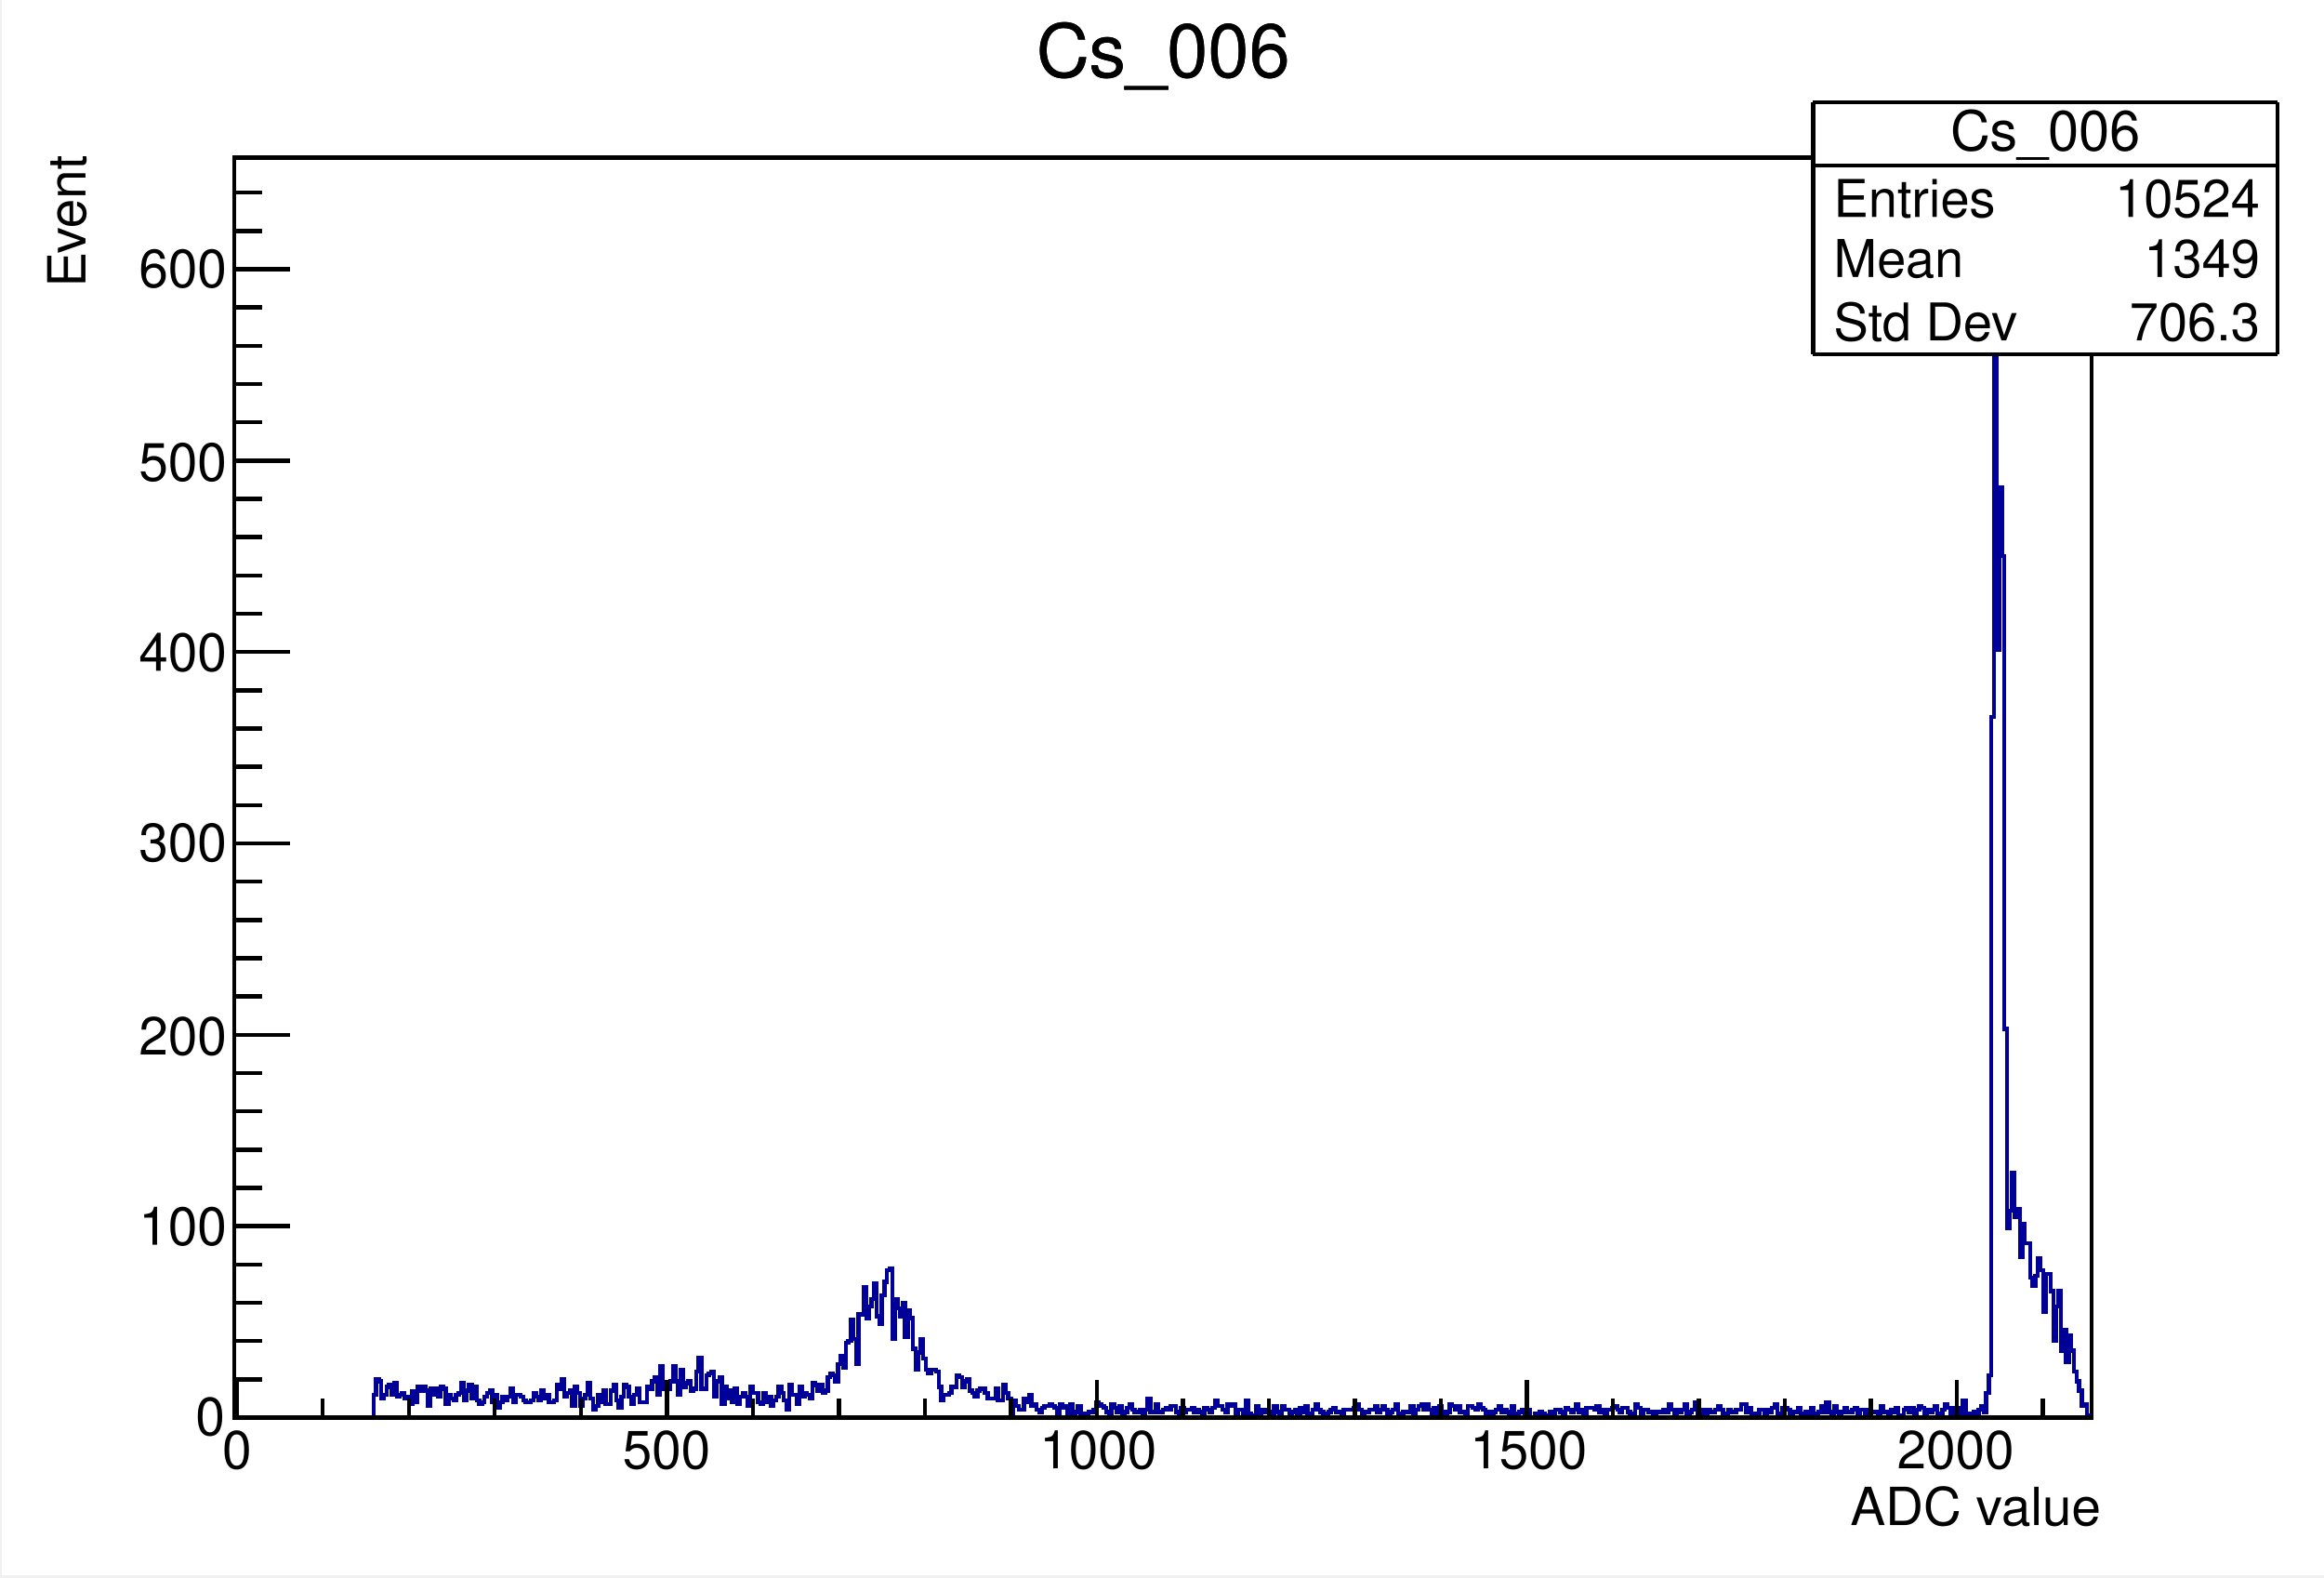
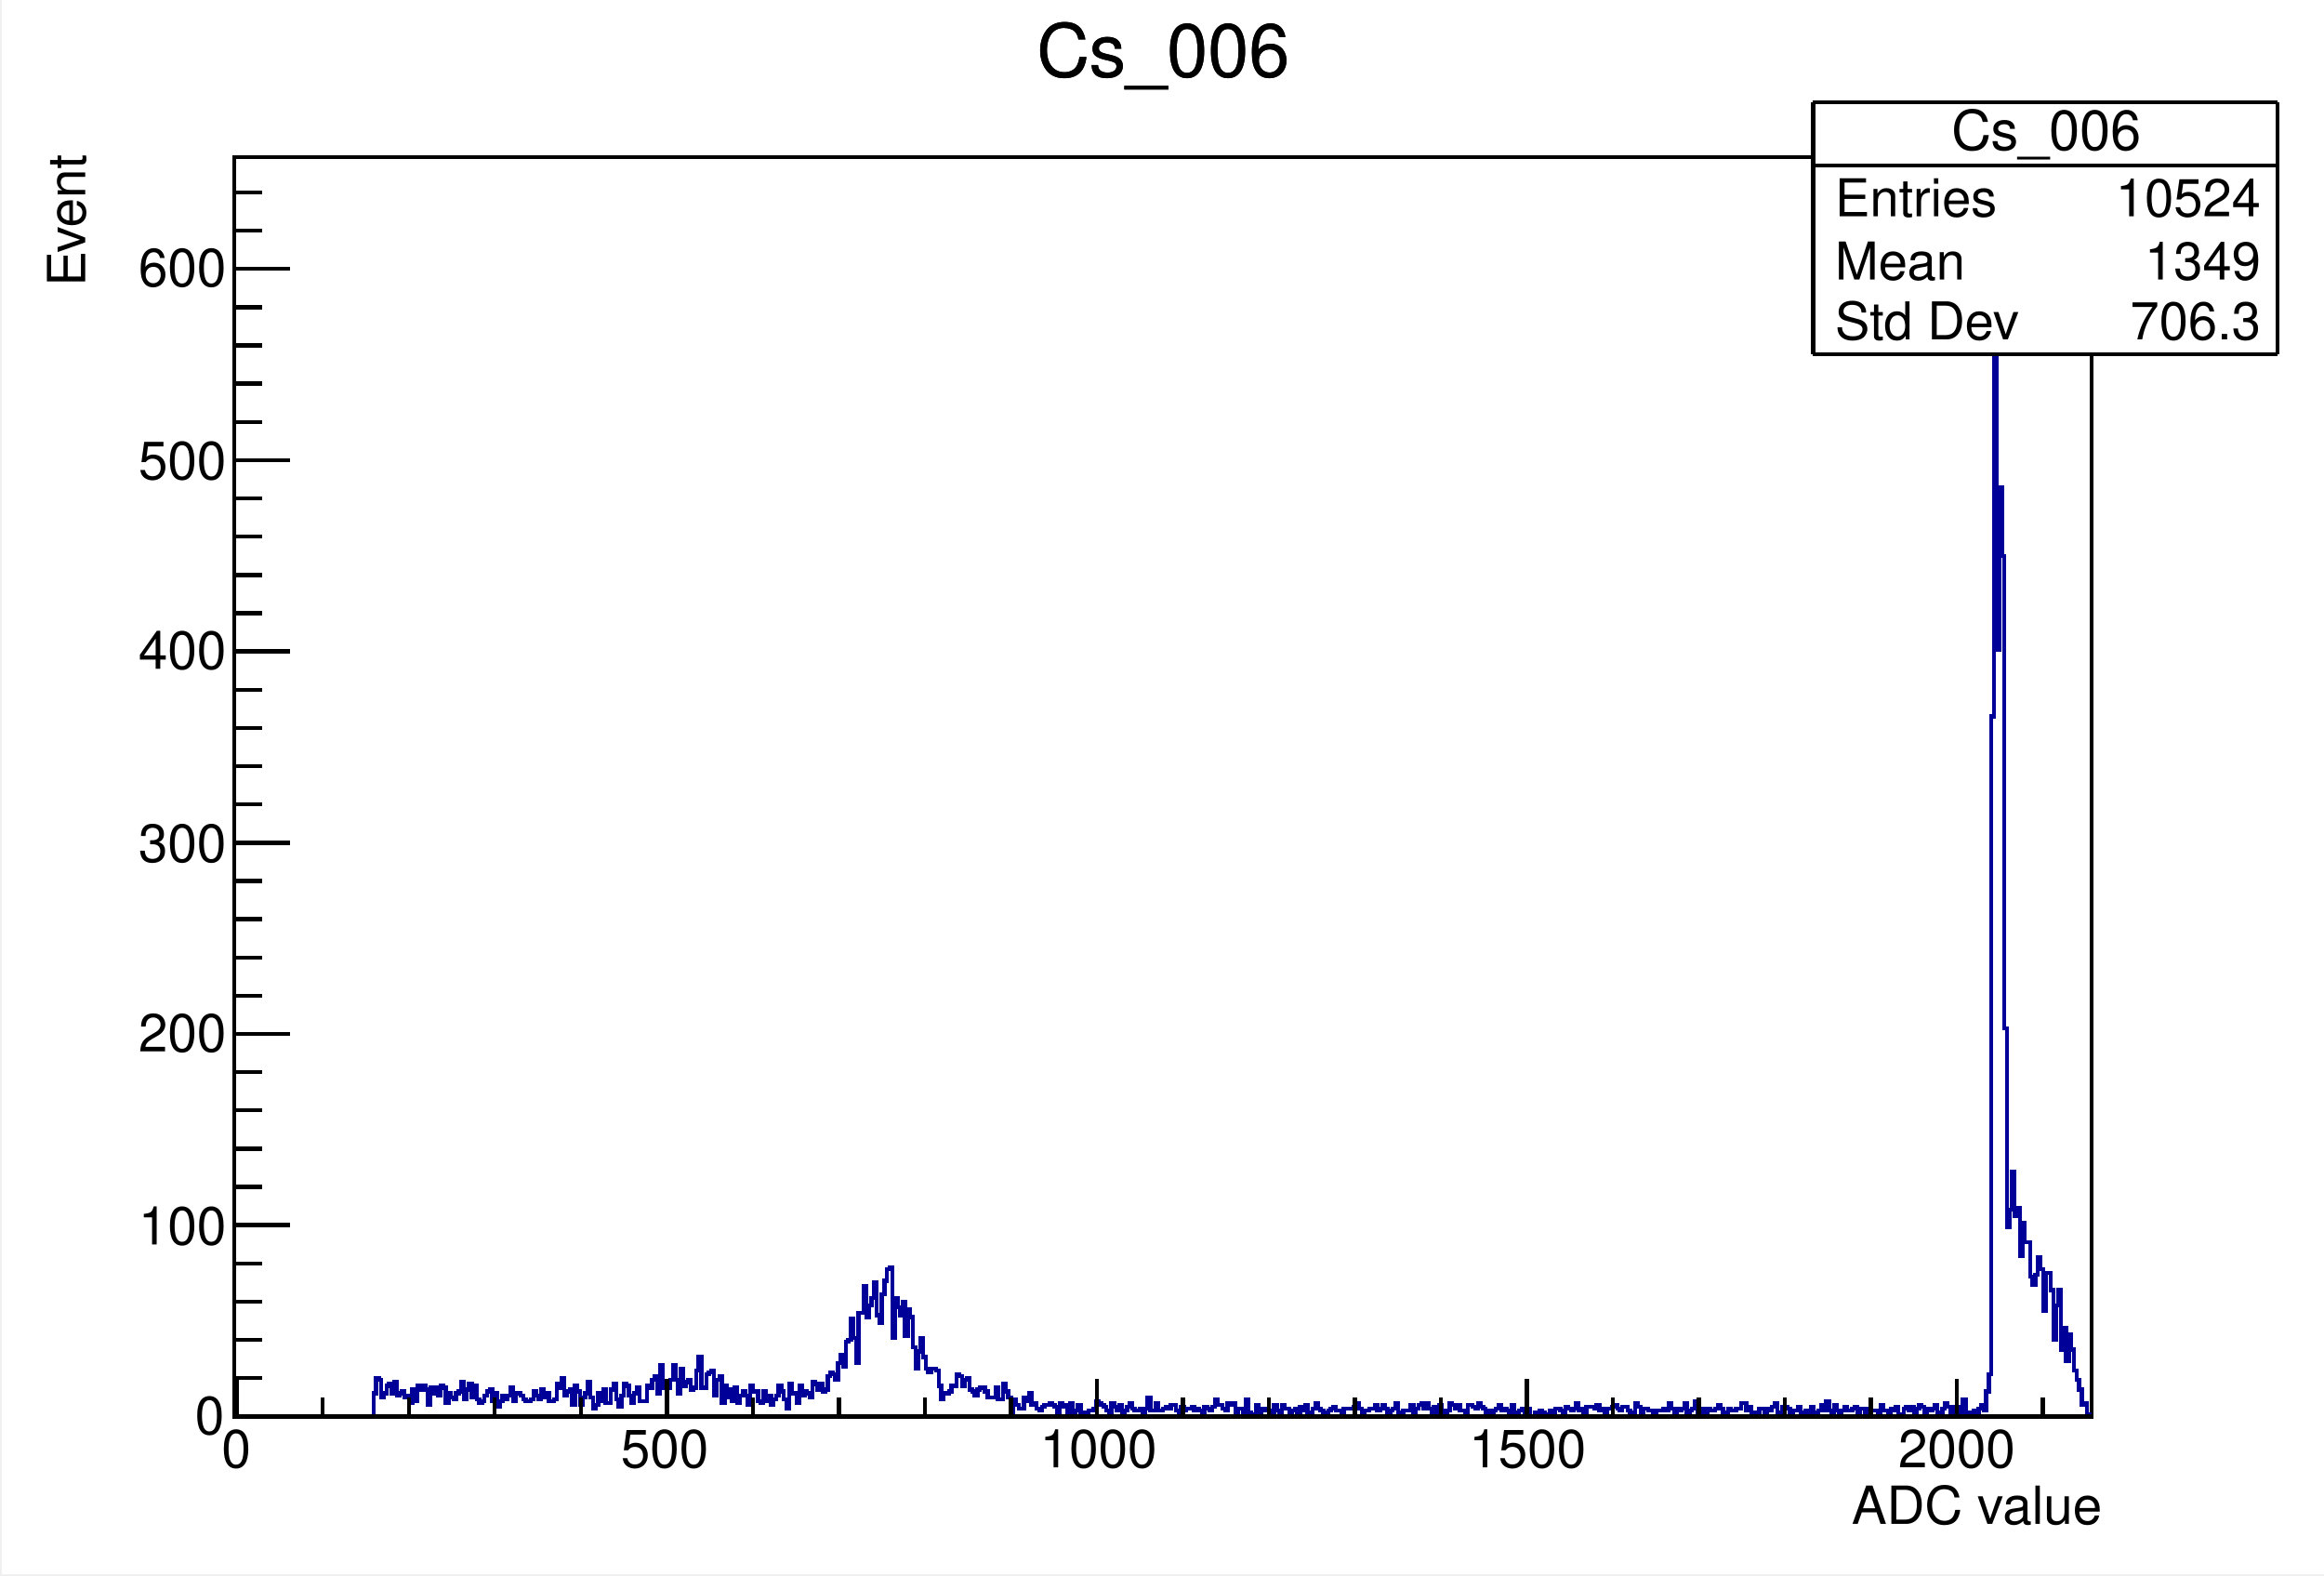
- <svg xmlns="http://www.w3.org/2000/svg" width="567.429" height="384.969" viewBox="0 0 567.429 384.969" shape-rendering="crispEdges">
+ <svg xmlns="http://www.w3.org/2000/svg" width="567.429" height="384.68" viewBox="0 0 567.429 384.68" shape-rendering="crispEdges">
  <defs>
</defs>
-   <rect x="0.5" y="0" width="566.929" height="384.469" fill="white" />
-   <rect x="57.193" y="38.447" width="453.543" height="307.575" fill="white" />
-   <rect x="57.193" y="38.447" width="453.543" height="307.575" fill="none" stroke="black" />
-   <path d="M57.193,346.022h 34.016v -5.606h 0.63v -3.738h 0.63v 0.467h 0.63v 4.205h 0.63v -0.934h 0.63v -1.869h 0.63v -0.467h 0.63v 2.336h 0.63v -2.803h 0.63v 3.27h 0.63v -0.467h  0.63v -0.467h 0.63v 1.402h 0.63v -0.467h 0.63v 1.869h 0.63v -3.27h 0.63v 2.803h 0.63v -3.738h 0.63v 0.934h 0.63v -0.934h 0.63v 0.934h 0.63v 3.738h 0.63v -4.205h 0.63v  1.402h 0.63v -1.402h 0.63v 1.869h 0.63v -2.336h 0.63v 0.467h 0.63v 3.738h 0.63v -2.336h 0.63v 0.934h 0.63v 0.467h 0.63v -1.402h 0.63v -0.467h 0.63v -2.336h 0.63v 4.205h  0.63v -2.336h 0.63v -1.402h 0.63v 3.27h 0.63v -2.803h 0.63v 3.27h 0.63v 0.934h 0.63v -0.467h 0.63v -1.402h 0.63v -0.934h 0.63v -0.467h 0.63v 2.803h 0.63v -1.869h 0.63v  3.27h 0.63v -1.402h 0.63v -1.402h 0.63v 0.934h 0.63v -0.934h 0.63v -1.869h 0.63v 3.27h 0.63v -1.869h 1.26v 0.467h 0.63v 0.934h 0.63v 0.467h 1.26v -0.467h 0.63v -1.869h  0.63v 0.934h 0.63v 0.934h 0.63v -2.336h 0.63v 1.869h 0.63v -0.934h 0.63v 1.869h 1.26v -0.467h 0.63v -3.738h 0.63v 0.934h 0.63v -2.336h 0.63v 4.205h 0.63v -0.934h 0.63v  -0.467h 0.63v 3.738h 0.63v -4.672h 0.63v 1.402h 0.63v 3.27h 0.63v -1.869h 0.63v -0.934h 0.63v -2.803h 0.63v 3.738h 0.63v 2.803h 0.63v -0.934h 0.63v -2.803h 0.63v 1.869h  0.63v -2.803h 0.63v 3.27h 1.26v -3.27h 0.63v -1.402h 0.63v 3.738h 0.63v 1.869h 0.63v -2.803h 0.63v -2.803h 0.63v 0.467h 0.63v 2.336h 0.63v 1.869h 0.63v -2.336h 0.63v  -1.402h 0.63v 3.27h 1.89v -3.738h 0.63v 0.467h 0.63v -1.869h 0.63v -0.934h 0.63v 4.205h 0.63v -7.008h 0.63v 5.606h 1.89v -1.869h 0.63v -3.738h 0.63v 3.738h 0.63v 3.27h  0.63v -6.073h 0.63v 4.205h 0.63v -0.934h 0.63v -0.467h 0.63v 2.336h 0.63v -0.467h 0.63v -4.205h 0.63v -3.27h 0.63v 7.475h 1.26v -3.27h 0.63v -0.467h 0.63v -0.467h  0.63v 6.073h 0.63v -3.738h 0.63v -0.934h 0.63v 6.541h 0.63v -4.205h 0.63v 2.803h 0.63v -1.869h 0.63v 2.803h 0.63v -3.27h 0.63v 3.738h 0.63v -1.869h 0.63v -0.934h 0.63v  0.934h 0.63v 2.336h 0.63v -4.672h 0.63v 1.402h 1.26v 2.336h 0.63v 0.467h 0.63v -2.803h 0.63v 2.336h 0.63v -1.402h 0.63v 2.336h 0.63v -1.402h 0.63v -0.934h 0.63v -2.336h  0.63v 1.402h 0.63v 1.869h 0.63v 2.336h 0.63v -6.073h 0.63v 2.336h 1.26v 2.336h 0.63v -4.205h 0.63v 2.336h 0.63v -0.934h 0.63v 0.467h 0.63v 0.934h 0.63v -3.738h 0.63v  0.467h 0.63v 1.402h 0.63v -1.402h 0.63v 1.869h 0.63v -0.467h 0.63v -3.27h 0.63v -0.934h 0.63v 0.467h 0.63v 1.402h 0.63v -4.205h 0.63v -1.869h 0.63v 2.803h 0.63v -6.073h  0.63v -0.467h 0.63v -5.139h 0.63v 4.672h 0.63v 6.073h 0.63v -12.147h 1.26v -6.541h 0.63v 7.475h 0.63v -2.803h 0.63v -1.869h 0.63v -3.738h 0.63v 7.942h 0.63v 1.869h 0.63v  -7.008h 0.63v -3.27h 0.63v -2.803h 0.63v -0.467h 0.63v 17.286h 0.63v -9.811h 0.63v 2.336h 0.63v 1.869h 0.63v -3.27h 0.63v 8.409h 0.63v -6.541h 0.63v 1.869h 0.63v 7.475h  0.63v 5.139h 0.63v -4.205h 0.63v -3.27h 0.63v 4.672h 0.63v 2.803h 0.63v 0.934h 0.63v -0.934h 1.26v 0.467h 0.63v 3.738h 0.63v 3.27h 0.63v -1.402h 1.26v -0.467h 0.63v  -1.402h 1.26v -2.803h 0.63v 0.467h 0.63v 2.336h 0.63v -1.402h 0.63v -0.467h 0.63v 2.803h 0.63v 0.467h 0.63v 0.934h 0.63v -1.402h 0.63v -0.467h 1.26v 0.934h 0.63v 1.402h  1.89v -2.336h 0.63v 2.803h 1.26v -3.738h 0.63v 1.869h 0.63v 1.402h 0.63v 4.205h 0.63v -3.738h 0.63v 1.402h 0.63v 0.934h 1.26v -2.803h 0.63v 0.934h 0.63v -1.869h 0.63v  2.803h 0.63v -0.467h 0.63v 1.402h 0.63v 0.467h 0.63v -0.934h 0.63v -0.467h 1.26v -0.467h 0.63v 0.467h 0.63v 0.467h 0.63v 1.869h 0.63v -2.803h 0.63v 0.934h 0.63v  -0.467h 0.63v 1.869h 0.63v -2.336h 0.63v 2.803h 0.63v -0.934h 0.63v -1.402h 0.63v 1.869h 0.63v 0.467h 0.63v -0.467h 0.63v -0.467h 1.26v -0.467h 0.63v -1.869h 0.63v  0.467h 0.63v 0.467h 0.63v 0.467h 0.63v 0.934h 0.63v 0.467h 0.63v -2.336h 0.63v 0.934h 0.63v 0.934h 0.63v -1.402h 0.63v 2.336h 0.63v -0.934h 0.63v -0.934h 0.63v  -0.934h 0.63v 1.402h 0.63v 0.467h 1.26v -0.467h 0.63v 1.402h 0.63v -1.402h 0.63v -2.803h 0.63v 3.27h 1.26v -1.869h 0.63v 1.869h 1.26v -0.467h 0.63v -0.467h 0.63v 0.467h  0.63v -0.934h 1.26v 1.402h 0.63v 0.467h 0.63v -1.402h 0.63v 0.934h 0.63v -0.467h 1.26v -0.467h 0.63v 0.934h 0.63v -0.467h 0.63v 0.467h 0.63v 0.934h 0.63v -1.869h  0.63v 0.467h 0.63v 0.467h 0.63v -0.934h 0.63v -1.869h 0.63v 1.402h 1.26v 0.934h 0.63v 0.467h 0.63v -1.869h 0.63v 0.467h 0.63v -0.467h 0.63v 2.336h 0.63v -0.934h 1.26v  1.402h 0.63v -3.738h 0.63v 3.27h 0.63v 0.467h 1.26v -2.336h 0.63v 1.869h 0.63v -0.934h 0.63v 0.467h 0.63v -0.467h 0.63v 0.467h 0.63v 0.467h 0.63v -1.869h 0.63v 1.402h  0.63v 0.934h 0.63v -2.336h 0.63v 0.934h 1.26v 0.934h 0.63v -0.467h 0.63v -0.467h 0.63v 0.934h 0.63v -1.402h 0.63v 0.934h 0.63v -1.402h 0.63v 1.869h 1.26v -0.934h 0.63v  -1.402h 0.63v 1.402h 0.63v 0.467h 0.63v 0.467h 0.63v 0.467h 0.63v -0.934h 0.63v -0.467h 0.63v -0.467h 0.63v 0.934h 1.26v 0.467h 0.63v -0.934h 2.52v -0.467h 0.63v  -0.934h 0.63v 1.402h 0.63v 1.869h 0.63v -1.402h 1.26v -0.467h 1.26v -0.934h 0.63v 1.402h 0.63v -0.467h 0.63v -0.934h 0.63v 0.934h 0.63v 1.402h 0.63v -0.934h 0.63v  -0.467h 0.63v -1.402h 0.63v 2.336h 1.26v -0.467h 1.89v -1.402h 0.63v 2.336h 0.63v -1.402h 0.63v -0.934h 0.63v -0.467h 0.63v 1.402h 0.63v -1.402h 0.63v 1.402h 0.63v 0.934h  0.63v -1.402h 0.63v 1.402h 0.63v -1.869h 0.63v 1.402h 0.63v 0.467h 0.63v -0.467h 0.63v -1.869h 0.63v 0.467h 0.63v 0.934h 0.63v -0.934h 0.63v 1.402h 1.26v 0.467h 0.63v  -1.869h 1.26v 0.467h 0.63v 0.467h 0.63v -1.402h 0.63v 0.934h 0.63v 0.467h 0.63v 0.934h 0.63v -0.467h 0.63v 0.467h 0.63v -0.467h 0.63v -0.467h 0.63v -0.934h 0.63v  1.402h 0.63v -0.467h 0.63v 0.467h 0.63v 0.467h 0.63v -1.869h 0.63v 1.869h 1.26v -0.467h 0.63v -0.467h 0.63v 0.934h 0.63v -0.934h 0.63v 1.869h 1.26v -0.934h 1.26v -0.467h  0.63v 0.467h 0.63v 0.467h 1.26v -0.934h 0.63v 0.934h 0.63v -1.402h 1.26v 0.467h 0.63v 1.402h 0.63v -2.336h 0.63v 0.467h 0.63v 0.467h 0.63v -0.467h 0.63v -1.402h 0.63v  1.869h 0.63v -0.467h 0.63v 0.934h 0.63v -1.402h 1.89v 0.467h 0.63v -0.934h 0.63v 1.402h 0.63v -0.467h 0.63v 0.934h 0.63v -0.934h 1.26v -0.467h 0.63v -0.467h 0.63v  0.934h 0.63v 0.467h 0.63v -0.934h 1.26v 0.934h 0.63v 0.467h 0.63v 0.934h 0.63v -3.27h 0.63v 0.934h 0.63v 1.402h 0.63v -0.934h 1.26v 0.467h 1.26v 0.934h 0.63v -0.934h  1.89v -0.467h 0.63v 0.467h 0.63v -1.869h 0.63v 1.402h 0.63v 0.934h 0.63v -0.934h 0.63v 0.467h 0.63v -0.467h 0.63v -1.402h 0.63v 2.336h 0.63v -0.467h 0.63v -0.467h  0.63v -1.869h 0.63v 2.803h 1.26v -0.934h 0.63v 0.934h 0.63v -0.934h 0.63v 0.467h 1.26v -0.467h 0.63v -0.934h 0.63v 0.934h 0.63v 0.934h 1.26v -0.934h 0.63v 0.467h 1.26v  -0.467h 1.26v -1.402h 1.26v 1.869h 0.63v -0.934h 0.63v 1.402h 1.26v 0.467h 0.63v -1.402h 1.26v 0.934h 0.63v -0.934h 0.63v 0.467h 0.63v -0.934h 0.63v -0.934h 0.63v 2.336h  1.26v -1.402h 1.26v 0.467h 0.63v 1.869h 0.63v -1.402h 1.26v -0.934h 0.63v 1.402h 0.63v 0.934h 0.63v -1.402h 0.63v 0.934h 0.63v -1.869h 0.63v 1.402h 1.26v -0.467h 0.63v  -1.402h 0.63v 1.402h 0.63v -2.336h 0.63v 2.336h 0.63v 1.402h 0.63v -2.803h 0.63v 1.402h 0.63v 0.467h 0.63v -0.467h 0.63v -0.934h 0.63v 0.934h 1.26v -0.467h 0.63v -0.467h  0.63v 1.869h 0.63v -1.402h 1.26v 0.934h 0.63v -0.934h 0.63v 0.467h 1.89v 0.934h 0.63v -2.336h 0.63v 1.402h 1.26v 0.467h 0.63v -0.934h 0.63v 0.467h 0.63v -0.934h 0.63v  1.869h 1.26v -1.402h 0.63v -0.467h 0.63v 0.934h 0.63v -0.934h 0.63v 1.869h 0.63v -1.402h 0.63v -0.934h 0.63v 0.467h 0.63v 1.869h 0.63v -1.402h 0.63v 0.467h 0.63v -0.467h  0.63v -0.934h 0.63v 2.803h 0.63v -0.934h 0.63v -0.934h 0.63v -1.402h 0.63v 0.934h 0.63v 1.402h 0.63v -1.402h 0.63v 1.402h 0.63v -1.402h 0.63v 1.869h 0.63v -3.738h 0.63v  3.27h 1.89v -0.467h 0.63v 0.934h 0.63v -1.402h 0.63v -0.934h 0.63v 1.402h 0.63v -4.672h 0.63v -4.205h 0.63v -160.714h 0.63v -121.937h 0.63v 105.585h 0.63v -39.711h 0.63v 16.819h  0.63v 115.396h 0.63v 48.588h 0.63v -4.205h 0.63v -9.344h 0.63v 10.745h 0.63v -1.869h 0.63v 11.68h 0.63v -7.942h 0.63v 4.672h 1.26v 8.409h 0.63v 1.869h 0.63v -2.336h 0.63v  -4.205h 0.63v 2.803h 0.63v 10.278h 0.63v -9.344h 1.26v 4.205h 0.63v 12.147h 0.63v -8.409h 0.63v -3.738h 0.63v 14.483h 0.63v -5.139h 0.63v 7.942h 0.63v -6.541h 0.63v 3.738h 0.63v  5.139h 0.63v 2.336h 0.63v 2.336h 0.63v 3.738h 0.63v -0.467h 0.63v 2.803h 1.26" fill="none" stroke="#000099" />
-   <path d="M57.193,346.022h 453.543" fill="none" stroke="black" />
-   <path d="M57.823,336.795v 9.227" fill="none" stroke="black" />
-   <path d="M78.82,341.409v 4.614" fill="none" stroke="black" />
-   <path d="M99.818,341.409v 4.614" fill="none" stroke="black" />
-   <path d="M120.815,341.409v 4.614" fill="none" stroke="black" />
-   <path d="M141.812,341.409v 4.614" fill="none" stroke="black" />
-   <path d="M162.81,336.795v 9.227" fill="none" stroke="black" />
-   <path d="M183.807,341.409v 4.614" fill="none" stroke="black" />
-   <path d="M204.804,341.409v 4.614" fill="none" stroke="black" />
-   <path d="M225.802,341.409v 4.614" fill="none" stroke="black" />
-   <path d="M246.799,341.409v 4.614" fill="none" stroke="black" />
-   <path d="M267.797,336.795v 9.227" fill="none" stroke="black" />
-   <path d="M288.794,341.409v 4.614" fill="none" stroke="black" />
-   <path d="M309.791,341.409v 4.614" fill="none" stroke="black" />
-   <path d="M330.789,341.409v 4.614" fill="none" stroke="black" />
-   <path d="M351.786,341.409v 4.614" fill="none" stroke="black" />
-   <path d="M372.783,336.795v 9.227" fill="none" stroke="black" />
-   <path d="M393.781,341.409v 4.614" fill="none" stroke="black" />
-   <path d="M414.778,341.409v 4.614" fill="none" stroke="black" />
-   <path d="M435.776,341.409v 4.614" fill="none" stroke="black" />
-   <path d="M456.773,341.409v 4.614" fill="none" stroke="black" />
-   <path d="M477.77,336.795v 9.227" fill="none" stroke="black" />
-   <path d="M57.823,336.795v 9.227" fill="none" stroke="black" />
-   <path d="M477.77,336.795v 9.227" fill="none" stroke="black" />
-   <path d="M498.768,341.409v 4.614" fill="none" stroke="black" />
-   <text xml:space="preserve" x="54.261" y="358.403" fill="black" font-size="12.845" font-family="Helvetica">0</text>
-   <text xml:space="preserve" x="152.007" y="358.403" fill="black" font-size="12.845" font-family="Helvetica">500</text>
-   <text xml:space="preserve" x="253.826" y="358.403" fill="black" font-size="12.845" font-family="Helvetica">1000</text>
-   <text xml:space="preserve" x="358.903" y="358.403" fill="black" font-size="12.845" font-family="Helvetica">1500</text>
-   <text xml:space="preserve" x="463.166" y="358.403" fill="black" font-size="12.845" font-family="Helvetica">2000</text>
-   <text xml:space="preserve" x="451.763" y="372.251" fill="black" font-size="12.845" font-family="Helvetica">ADC value</text>
-   <path d="M57.193,346.022v -307.575" fill="none" stroke="black" />
-   <path d="M70.799,346.022h -13.606" fill="none" stroke="black" />
-   <path d="M63.996,336.678h -6.803" fill="none" stroke="black" />
-   <path d="M63.996,327.335h -6.803" fill="none" stroke="black" />
-   <path d="M63.996,317.991h -6.803" fill="none" stroke="black" />
-   <path d="M63.996,308.647h -6.803" fill="none" stroke="black" />
-   <path d="M70.799,299.303h -13.606" fill="none" stroke="black" />
-   <path d="M63.996,289.959h -6.803" fill="none" stroke="black" />
-   <path d="M63.996,280.615h -6.803" fill="none" stroke="black" />
-   <path d="M63.996,271.272h -6.803" fill="none" stroke="black" />
-   <path d="M63.996,261.928h -6.803" fill="none" stroke="black" />
-   <path d="M70.799,252.584h -13.606" fill="none" stroke="black" />
-   <path d="M63.996,243.24h -6.803" fill="none" stroke="black" />
-   <path d="M63.996,233.896h -6.803" fill="none" stroke="black" />
-   <path d="M63.996,224.553h -6.803" fill="none" stroke="black" />
-   <path d="M63.996,215.209h -6.803" fill="none" stroke="black" />
-   <path d="M70.799,205.865h -13.606" fill="none" stroke="black" />
-   <path d="M63.996,196.521h -6.803" fill="none" stroke="black" />
-   <path d="M63.996,187.177h -6.803" fill="none" stroke="black" />
-   <path d="M63.996,177.833h -6.803" fill="none" stroke="black" />
-   <path d="M63.996,168.49h -6.803" fill="none" stroke="black" />
-   <path d="M70.799,159.146h -13.606" fill="none" stroke="black" />
-   <path d="M63.996,149.802h -6.803" fill="none" stroke="black" />
-   <path d="M63.996,140.458h -6.803" fill="none" stroke="black" />
-   <path d="M63.996,131.114h -6.803" fill="none" stroke="black" />
-   <path d="M63.996,121.77h -6.803" fill="none" stroke="black" />
-   <path d="M70.799,112.427h -13.606" fill="none" stroke="black" />
-   <path d="M63.996,103.083h -6.803" fill="none" stroke="black" />
-   <path d="M63.996,93.739h -6.803" fill="none" stroke="black" />
-   <path d="M63.996,84.395h -6.803" fill="none" stroke="black" />
-   <path d="M63.996,75.051h -6.803" fill="none" stroke="black" />
-   <path d="M70.799,65.707h -13.606" fill="none" stroke="black" />
-   <path d="M70.799,65.707h -13.606" fill="none" stroke="black" />
-   <path d="M63.996,56.364h -6.803" fill="none" stroke="black" />
-   <path d="M63.996,47.02h -6.803" fill="none" stroke="black" />
-   <text xml:space="preserve" x="47.744" y="350.258" fill="black" font-size="12.845" font-family="Helvetica">0</text>
-   <text xml:space="preserve" x="33.897" y="303.828" fill="black" font-size="12.845" font-family="Helvetica">100</text>
-   <text xml:space="preserve" x="33.897" y="257.399" fill="black" font-size="12.845" font-family="Helvetica">200</text>
-   <text xml:space="preserve" x="33.897" y="210.155" fill="black" font-size="12.845" font-family="Helvetica">300</text>
-   <text xml:space="preserve" x="33.897" y="163.725" fill="black" font-size="12.845" font-family="Helvetica">400</text>
-   <text xml:space="preserve" x="33.897" y="117.296" fill="black" font-size="12.845" font-family="Helvetica">500</text>
-   <text xml:space="preserve" x="33.897" y="70.052" fill="black" font-size="12.845" font-family="Helvetica">600</text>
-   <g transform="rotate(-90,20.8638,70.0516)">
-     <text xml:space="preserve" x="20.864" y="70.052" fill="black" font-size="12.845" font-family="Helvetica">Event</text>
+   <rect x="0.5" y="0" width="566.929" height="384.18" fill="white" />
+   <rect x="57.193" y="38.418" width="453.543" height="307.344" fill="white" />
+   <rect x="57.193" y="38.418" width="453.543" height="307.344" fill="none" stroke="black" />
+   <path d="M57.193,345.762h 34.016v -5.602h 0.63v -3.735h 0.63v 0.467h 0.63v 4.202h 0.63v -0.934h 0.63v -1.867h 0.63v -0.467h 0.63v 2.334h 0.63v -2.801h 0.63v 3.268h 0.63v -0.467h  0.63v -0.467h 0.63v 1.401h 0.63v -0.467h 0.63v 1.867h 0.63v -3.268h 0.63v 2.801h 0.63v -3.735h 0.63v 0.934h 0.63v -0.934h 0.63v 0.934h 0.63v 3.735h 0.63v -4.202h 0.63v  1.401h 0.63v -1.401h 0.63v 1.867h 0.63v -2.334h 0.63v 0.467h 0.63v 3.735h 0.63v -2.334h 0.63v 0.934h 0.63v 0.467h 0.63v -1.401h 0.63v -0.467h 0.63v -2.334h 0.63v 4.202h  0.63v -2.334h 0.63v -1.401h 0.63v 3.268h 0.63v -2.801h 0.63v 3.268h 0.63v 0.934h 0.63v -0.467h 0.63v -1.401h 0.63v -0.934h 0.63v -0.467h 0.63v 2.801h 0.63v -1.867h 0.63v  3.268h 0.63v -1.401h 0.63v -1.401h 0.63v 0.934h 0.63v -0.934h 0.63v -1.867h 0.63v 3.268h 0.63v -1.867h 1.26v 0.467h 0.63v 0.934h 0.63v 0.467h 1.26v -0.467h 0.63v -1.867h  0.63v 0.934h 0.63v 0.934h 0.63v -2.334h 0.63v 1.867h 0.63v -0.934h 0.63v 1.867h 1.26v -0.467h 0.63v -3.735h 0.63v 0.934h 0.63v -2.334h 0.63v 4.202h 0.63v -0.934h 0.63v  -0.467h 0.63v 3.735h 0.63v -4.668h 0.63v 1.401h 0.63v 3.268h 0.63v -1.867h 0.63v -0.934h 0.63v -2.801h 0.63v 3.735h 0.63v 2.801h 0.63v -0.934h 0.63v -2.801h 0.63v 1.867h  0.63v -2.801h 0.63v 3.268h 1.26v -3.268h 0.63v -1.401h 0.63v 3.735h 0.63v 1.867h 0.63v -2.801h 0.63v -2.801h 0.63v 0.467h 0.63v 2.334h 0.63v 1.867h 0.63v -2.334h 0.63v  -1.401h 0.63v 3.268h 1.89v -3.735h 0.63v 0.467h 0.63v -1.867h 0.63v -0.934h 0.63v 4.202h 0.63v -7.003h 0.63v 5.602h 1.89v -1.867h 0.63v -3.735h 0.63v 3.735h 0.63v 3.268h  0.63v -6.069h 0.63v 4.202h 0.63v -0.934h 0.63v -0.467h 0.63v 2.334h 0.63v -0.467h 0.63v -4.202h 0.63v -3.268h 0.63v 7.469h 1.26v -3.268h 0.63v -0.467h 0.63v -0.467h 0.63v  6.069h 0.63v -3.735h 0.63v -0.934h 0.63v 6.536h 0.63v -4.202h 0.63v 2.801h 0.63v -1.867h 0.63v 2.801h 0.63v -3.268h 0.63v 3.735h 0.63v -1.867h 0.63v -0.934h 0.63v 0.934h  0.63v 2.334h 0.63v -4.668h 0.63v 1.401h 1.26v 2.334h 0.63v 0.467h 0.63v -2.801h 0.63v 2.334h 0.63v -1.401h 0.63v 2.334h 0.63v -1.401h 0.63v -0.934h 0.63v -2.334h 0.63v 1.401h  0.63v 1.867h 0.63v 2.334h 0.63v -6.069h 0.63v 2.334h 1.26v 2.334h 0.63v -4.202h 0.63v 2.334h 0.63v -0.934h 0.63v 0.467h 0.63v 0.934h 0.63v -3.735h 0.63v 0.467h 0.63v 1.401h  0.63v -1.401h 0.63v 1.867h 0.63v -0.467h 0.63v -3.268h 0.63v -0.934h 0.63v 0.467h 0.63v 1.401h 0.63v -4.202h 0.63v -1.867h 0.63v 2.801h 0.63v -6.069h 0.63v -0.467h 0.63v  -5.135h 0.63v 4.668h 0.63v 6.069h 0.63v -12.138h 1.26v -6.536h 0.63v 7.469h 0.63v -2.801h 0.63v -1.867h 0.63v -3.735h 0.63v 7.936h 0.63v 1.867h 0.63v -7.003h 0.63v -3.268h  0.63v -2.801h 0.63v -0.467h 0.63v 17.273h 0.63v -9.804h 0.63v 2.334h 0.63v 1.867h 0.63v -3.268h 0.63v 8.403h 0.63v -6.536h 0.63v 1.867h 0.63v 7.469h 0.63v 5.135h 0.63v  -4.202h 0.63v -3.268h 0.63v 4.668h 0.63v 2.801h 0.63v 0.934h 0.63v -0.934h 1.26v 0.467h 0.63v 3.735h 0.63v 3.268h 0.63v -1.401h 1.26v -0.467h 0.63v -1.401h 1.26v -2.801h  0.63v 0.467h 0.63v 2.334h 0.63v -1.401h 0.63v -0.467h 0.63v 2.801h 0.63v 0.467h 0.63v 0.934h 0.63v -1.401h 0.63v -0.467h 1.26v 0.934h 0.63v 1.401h 1.89v -2.334h 0.63v 2.801h  1.26v -3.735h 0.63v 1.867h 0.63v 1.401h 0.63v 4.202h 0.63v -3.735h 0.63v 1.401h 0.63v 0.934h 1.26v -2.801h 0.63v 0.934h 0.63v -1.867h 0.63v 2.801h 0.63v -0.467h 0.63v  1.401h 0.63v 0.467h 0.63v -0.934h 0.63v -0.467h 1.26v -0.467h 0.63v 0.467h 0.63v 0.467h 0.63v 1.867h 0.63v -2.801h 0.63v 0.934h 0.63v -0.467h 0.63v 1.867h 0.63v -2.334h  0.63v 2.801h 0.63v -0.934h 0.63v -1.401h 0.63v 1.867h 0.63v 0.467h 0.63v -0.467h 0.63v -0.467h 1.26v -0.467h 0.63v -1.867h 0.63v 0.467h 0.63v 0.467h 0.63v 0.467h 0.63v  0.934h 0.63v 0.467h 0.63v -2.334h 0.63v 0.934h 0.63v 0.934h 0.63v -1.401h 0.63v 2.334h 0.63v -0.934h 0.63v -0.934h 0.63v -0.934h 0.63v 1.401h 0.63v 0.467h 1.26v -0.467h  0.63v 1.401h 0.63v -1.401h 0.63v -2.801h 0.63v 3.268h 1.26v -1.867h 0.63v 1.867h 1.26v -0.467h 0.63v -0.467h 0.63v 0.467h 0.63v -0.934h 1.26v 1.401h 0.63v 0.467h 0.63v  -1.401h 0.63v 0.934h 0.63v -0.467h 1.26v -0.467h 0.63v 0.934h 0.63v -0.467h 0.63v 0.467h 0.63v 0.934h 0.63v -1.867h 0.63v 0.467h 0.63v 0.467h 0.63v -0.934h 0.63v -1.867h  0.63v 1.401h 1.26v 0.934h 0.63v 0.467h 0.63v -1.867h 0.63v 0.467h 0.63v -0.467h 0.63v 2.334h 0.63v -0.934h 1.26v 1.401h 0.63v -3.735h 0.63v 3.268h 0.63v 0.467h 1.26v -2.334h  0.63v 1.867h 0.63v -0.934h 0.63v 0.467h 0.63v -0.467h 0.63v 0.467h 0.63v 0.467h 0.63v -1.867h 0.63v 1.401h 0.63v 0.934h 0.63v -2.334h 0.63v 0.934h 1.26v 0.934h 0.63v  -0.467h 0.63v -0.467h 0.63v 0.934h 0.63v -1.401h 0.63v 0.934h 0.63v -1.401h 0.63v 1.867h 1.26v -0.934h 0.63v -1.401h 0.63v 1.401h 0.63v 0.467h 0.63v 0.467h 0.63v 0.467h  0.63v -0.934h 0.63v -0.467h 0.63v -0.467h 0.63v 0.934h 1.26v 0.467h 0.63v -0.934h 2.52v -0.467h 0.63v -0.934h 0.63v 1.401h 0.63v 1.867h 0.63v -1.401h 1.26v -0.467h 1.26v  -0.934h 0.63v 1.401h 0.63v -0.467h 0.63v -0.934h 0.63v 0.934h 0.63v 1.401h 0.63v -0.934h 0.63v -0.467h 0.63v -1.401h 0.63v 2.334h 1.26v -0.467h 1.89v -1.401h 0.63v 2.334h  0.63v -1.401h 0.63v -0.934h 0.63v -0.467h 0.63v 1.401h 0.63v -1.401h 0.63v 1.401h 0.63v 0.934h 0.63v -1.401h 0.63v 1.401h 0.63v -1.867h 0.63v 1.401h 0.63v 0.467h 0.63v  -0.467h 0.63v -1.867h 0.63v 0.467h 0.63v 0.934h 0.63v -0.934h 0.63v 1.401h 1.26v 0.467h 0.63v -1.867h 1.26v 0.467h 0.63v 0.467h 0.63v -1.401h 0.63v 0.934h 0.63v 0.467h  0.63v 0.934h 0.63v -0.467h 0.63v 0.467h 0.63v -0.467h 0.63v -0.467h 0.63v -0.934h 0.63v 1.401h 0.63v -0.467h 0.63v 0.467h 0.63v 0.467h 0.63v -1.867h 0.63v 1.867h 1.26v  -0.467h 0.63v -0.467h 0.63v 0.934h 0.63v -0.934h 0.63v 1.867h 1.26v -0.934h 1.26v -0.467h 0.63v 0.467h 0.63v 0.467h 1.26v -0.934h 0.63v 0.934h 0.63v -1.401h 1.26v 0.467h  0.63v 1.401h 0.63v -2.334h 0.63v 0.467h 0.63v 0.467h 0.63v -0.467h 0.63v -1.401h 0.63v 1.867h 0.63v -0.467h 0.63v 0.934h 0.63v -1.401h 1.89v 0.467h 0.63v -0.934h 0.63v  1.401h 0.63v -0.467h 0.63v 0.934h 0.63v -0.934h 1.26v -0.467h 0.63v -0.467h 0.63v 0.934h 0.63v 0.467h 0.63v -0.934h 1.26v 0.934h 0.63v 0.467h 0.63v 0.934h 0.63v -3.268h  0.63v 0.934h 0.63v 1.401h 0.63v -0.934h 1.26v 0.467h 1.26v 0.934h 0.63v -0.934h 1.89v -0.467h 0.63v 0.467h 0.63v -1.867h 0.63v 1.401h 0.63v 0.934h 0.63v -0.934h 0.63v  0.467h 0.63v -0.467h 0.63v -1.401h 0.63v 2.334h 0.63v -0.467h 0.63v -0.467h 0.63v -1.867h 0.63v 2.801h 1.26v -0.934h 0.63v 0.934h 0.63v -0.934h 0.63v 0.467h 1.26v -0.467h  0.63v -0.934h 0.63v 0.934h 0.63v 0.934h 1.26v -0.934h 0.63v 0.467h 1.26v -0.467h 1.26v -1.401h 1.26v 1.867h 0.63v -0.934h 0.63v 1.401h 1.26v 0.467h 0.63v -1.401h 1.26v  0.934h 0.63v -0.934h 0.63v 0.467h 0.63v -0.934h 0.63v -0.934h 0.63v 2.334h 1.26v -1.401h 1.26v 0.467h 0.63v 1.867h 0.63v -1.401h 1.26v -0.934h 0.63v 1.401h 0.63v 0.934h  0.63v -1.401h 0.63v 0.934h 0.63v -1.867h 0.63v 1.401h 1.26v -0.467h 0.63v -1.401h 0.63v 1.401h 0.63v -2.334h 0.63v 2.334h 0.63v 1.401h 0.63v -2.801h 0.63v 1.401h 0.63v  0.467h 0.63v -0.467h 0.63v -0.934h 0.63v 0.934h 1.26v -0.467h 0.63v -0.467h 0.63v 1.867h 0.63v -1.401h 1.26v 0.934h 0.63v -0.934h 0.63v 0.467h 1.89v 0.934h 0.63v -2.334h  0.63v 1.401h 1.26v 0.467h 0.63v -0.934h 0.63v 0.467h 0.63v -0.934h 0.63v 1.867h 1.26v -1.401h 0.63v -0.467h 0.63v 0.934h 0.63v -0.934h 0.63v 1.867h 0.63v -1.401h 0.63v  -0.934h 0.63v 0.467h 0.63v 1.867h 0.63v -1.401h 0.63v 0.467h 0.63v -0.467h 0.63v -0.934h 0.63v 2.801h 0.63v -0.934h 0.63v -0.934h 0.63v -1.401h 0.63v 0.934h 0.63v 1.401h  0.63v -1.401h 0.63v 1.401h 0.63v -1.401h 0.63v 1.867h 0.63v -3.735h 0.63v 3.268h 1.89v -0.467h 0.63v 0.934h 0.63v -1.401h 0.63v -0.934h 0.63v 1.401h 0.63v -4.668h 0.63v  -4.202h 0.63v -160.593h 0.63v -121.845h 0.63v 105.506h 0.63v -39.681h 0.63v 16.806h 0.63v 115.309h 0.63v 48.551h 0.63v -4.202h 0.63v -9.337h 0.63v 10.737h 0.63v -1.867h 0.63v 11.671h  0.63v -7.936h 0.63v 4.668h 1.26v 8.403h 0.63v 1.867h 0.63v -2.334h 0.63v -4.202h 0.63v 2.801h 0.63v 10.271h 0.63v -9.337h 1.26v 4.202h 0.63v 12.138h 0.63v -8.403h 0.63v -3.735h  0.63v 14.472h 0.63v -5.135h 0.63v 7.936h 0.63v -6.536h 0.63v 3.735h 0.63v 5.135h 0.63v 2.334h 0.63v 2.334h 0.63v 3.735h 0.63v -0.467h 0.63v 2.801h 1.26" fill="none" stroke="#000099" />
+   <path d="M57.193,345.762h 453.543" fill="none" stroke="black" />
+   <path d="M57.823,336.541v 9.22" fill="none" stroke="black" />
+   <path d="M78.82,341.152v 4.61" fill="none" stroke="black" />
+   <path d="M99.818,341.152v 4.61" fill="none" stroke="black" />
+   <path d="M120.815,341.152v 4.61" fill="none" stroke="black" />
+   <path d="M141.812,341.152v 4.61" fill="none" stroke="black" />
+   <path d="M162.81,336.541v 9.22" fill="none" stroke="black" />
+   <path d="M183.807,341.152v 4.61" fill="none" stroke="black" />
+   <path d="M204.804,341.152v 4.61" fill="none" stroke="black" />
+   <path d="M225.802,341.152v 4.61" fill="none" stroke="black" />
+   <path d="M246.799,341.152v 4.61" fill="none" stroke="black" />
+   <path d="M267.797,336.541v 9.22" fill="none" stroke="black" />
+   <path d="M288.794,341.152v 4.61" fill="none" stroke="black" />
+   <path d="M309.791,341.152v 4.61" fill="none" stroke="black" />
+   <path d="M330.789,341.152v 4.61" fill="none" stroke="black" />
+   <path d="M351.786,341.152v 4.61" fill="none" stroke="black" />
+   <path d="M372.783,336.541v 9.22" fill="none" stroke="black" />
+   <path d="M393.781,341.152v 4.61" fill="none" stroke="black" />
+   <path d="M414.778,341.152v 4.61" fill="none" stroke="black" />
+   <path d="M435.776,341.152v 4.61" fill="none" stroke="black" />
+   <path d="M456.773,341.152v 4.61" fill="none" stroke="black" />
+   <path d="M477.77,336.541v 9.22" fill="none" stroke="black" />
+   <path d="M57.823,336.541v 9.22" fill="none" stroke="black" />
+   <path d="M477.77,336.541v 9.22" fill="none" stroke="black" />
+   <path d="M498.768,341.152v 4.61" fill="none" stroke="black" />
+   <text xml:space="preserve" x="54.106" y="358.189" fill="black" font-size="12.836" font-family="Helvetica">0</text>
+   <text xml:space="preserve" x="151.573" y="358.189" fill="black" font-size="12.836" font-family="Helvetica">500</text>
+   <text xml:space="preserve" x="253.912" y="358.189" fill="black" font-size="12.836" font-family="Helvetica">1000</text>
+   <text xml:space="preserve" x="358.689" y="358.189" fill="black" font-size="12.836" font-family="Helvetica">1500</text>
+   <text xml:space="preserve" x="463.465" y="358.189" fill="black" font-size="12.836" font-family="Helvetica">2000</text>
+   <text xml:space="preserve" x="452.094" y="371.996" fill="black" font-size="12.836" font-family="Helvetica">ADC value</text>
+   <path d="M57.193,345.762v -307.344" fill="none" stroke="black" />
+   <path d="M70.799,345.762h -13.606" fill="none" stroke="black" />
+   <path d="M63.996,336.425h -6.803" fill="none" stroke="black" />
+   <path d="M63.996,327.088h -6.803" fill="none" stroke="black" />
+   <path d="M63.996,317.751h -6.803" fill="none" stroke="black" />
+   <path d="M63.996,308.415h -6.803" fill="none" stroke="black" />
+   <path d="M70.799,299.078h -13.606" fill="none" stroke="black" />
+   <path d="M63.996,289.741h -6.803" fill="none" stroke="black" />
+   <path d="M63.996,280.404h -6.803" fill="none" stroke="black" />
+   <path d="M63.996,271.067h -6.803" fill="none" stroke="black" />
+   <path d="M63.996,261.731h -6.803" fill="none" stroke="black" />
+   <path d="M70.799,252.394h -13.606" fill="none" stroke="black" />
+   <path d="M63.996,243.057h -6.803" fill="none" stroke="black" />
+   <path d="M63.996,233.72h -6.803" fill="none" stroke="black" />
+   <path d="M63.996,224.384h -6.803" fill="none" stroke="black" />
+   <path d="M63.996,215.047h -6.803" fill="none" stroke="black" />
+   <path d="M70.799,205.71h -13.606" fill="none" stroke="black" />
+   <path d="M63.996,196.373h -6.803" fill="none" stroke="black" />
+   <path d="M63.996,187.036h -6.803" fill="none" stroke="black" />
+   <path d="M63.996,177.7h -6.803" fill="none" stroke="black" />
+   <path d="M63.996,168.363h -6.803" fill="none" stroke="black" />
+   <path d="M70.799,159.026h -13.606" fill="none" stroke="black" />
+   <path d="M63.996,149.689h -6.803" fill="none" stroke="black" />
+   <path d="M63.996,140.352h -6.803" fill="none" stroke="black" />
+   <path d="M63.996,131.016h -6.803" fill="none" stroke="black" />
+   <path d="M63.996,121.679h -6.803" fill="none" stroke="black" />
+   <path d="M70.799,112.342h -13.606" fill="none" stroke="black" />
+   <path d="M63.996,103.005h -6.803" fill="none" stroke="black" />
+   <path d="M63.996,93.668h -6.803" fill="none" stroke="black" />
+   <path d="M63.996,84.332h -6.803" fill="none" stroke="black" />
+   <path d="M63.996,74.995h -6.803" fill="none" stroke="black" />
+   <path d="M70.799,65.658h -13.606" fill="none" stroke="black" />
+   <path d="M70.799,65.658h -13.606" fill="none" stroke="black" />
+   <path d="M63.996,56.321h -6.803" fill="none" stroke="black" />
+   <path d="M63.996,46.984h -6.803" fill="none" stroke="black" />
+   <text xml:space="preserve" x="47.609" y="350.067" fill="black" font-size="12.836" font-family="Helvetica">0</text>
+   <text xml:space="preserve" x="33.801" y="303.77" fill="black" font-size="12.836" font-family="Helvetica">100</text>
+   <text xml:space="preserve" x="33.801" y="256.661" fill="black" font-size="12.836" font-family="Helvetica">200</text>
+   <text xml:space="preserve" x="33.801" y="210.365" fill="black" font-size="12.836" font-family="Helvetica">300</text>
+   <text xml:space="preserve" x="33.801" y="163.256" fill="black" font-size="12.836" font-family="Helvetica">400</text>
+   <text xml:space="preserve" x="33.801" y="116.96" fill="black" font-size="12.836" font-family="Helvetica">500</text>
+   <text xml:space="preserve" x="33.801" y="69.851" fill="black" font-size="12.836" font-family="Helvetica">600</text>
+   <g transform="rotate(-90,20.8055,69.8509)">
+     <text xml:space="preserve" x="20.805" y="69.851" fill="black" font-size="12.836" font-family="Helvetica">Event</text>
  </g>
-   <text xml:space="preserve" x="253.012" y="18.735" fill="black" font-size="18.032" font-family="Helvetica">Cs_006</text>
-   <rect x="442.705" y="24.991" width="113.386" height="61.515" fill="white" />
-   <path d="M442.705,86.506h 113.386" fill="none" stroke="black" />
-   <path d="M556.091,86.506v -61.515" fill="none" stroke="black" />
-   <path d="M556.091,24.991h -113.386" fill="none" stroke="black" />
-   <path d="M442.705,24.991v 61.515" fill="none" stroke="black" />
-   <text xml:space="preserve" x="476.199" y="36.655" fill="black" font-size="13.48" font-family="Helvetica">Cs_006</text>
-   <path d="M442.705,40.369h 113.386" fill="none" stroke="black" />
-   <text xml:space="preserve" x="447.69" y="52.946" fill="black" font-size="12.719" font-family="Helvetica">Entries </text>
-   <text xml:space="preserve" x="512.854" y="52.946" fill="black" font-size="12.719" font-family="Helvetica"> 10524</text>
-   <text xml:space="preserve" x="447.69" y="67.608" fill="black" font-size="12.719" font-family="Helvetica">Mean  </text>
-   <text xml:space="preserve" x="512.854" y="67.608" fill="black" font-size="12.719" font-family="Helvetica">   1349</text>
-   <text xml:space="preserve" x="447.69" y="83.084" fill="black" font-size="12.719" font-family="Helvetica">Std Dev   </text>
-   <text xml:space="preserve" x="512.854" y="83.084" fill="black" font-size="12.719" font-family="Helvetica">  706.3</text>
-   <text xml:space="preserve" x="253.012" y="18.735" fill="black" font-size="18.032" font-family="Helvetica">Cs_006</text>
+   <text xml:space="preserve" x="253.1" y="18.681" fill="black" font-size="17.981" font-family="Helvetica">Cs_006</text>
+   <rect x="442.705" y="24.972" width="113.386" height="61.469" fill="white" />
+   <path d="M442.705,86.441h 113.386" fill="none" stroke="black" />
+   <path d="M556.091,86.441v -61.469" fill="none" stroke="black" />
+   <path d="M556.091,24.972h -113.386" fill="none" stroke="black" />
+   <path d="M442.705,24.972v 61.469" fill="none" stroke="black" />
+   <text xml:space="preserve" x="476.461" y="36.55" fill="black" font-size="13.47" font-family="Helvetica">Cs_006</text>
+   <path d="M442.705,40.339h 113.386" fill="none" stroke="black" />
+   <text xml:space="preserve" x="448.033" y="52.794" fill="black" font-size="12.741" font-family="Helvetica">Entries </text>
+   <text xml:space="preserve" x="513.01" y="52.794" fill="black" font-size="12.741" font-family="Helvetica"> 10524</text>
+   <text xml:space="preserve" x="448.033" y="68.226" fill="black" font-size="12.741" font-family="Helvetica">Mean  </text>
+   <text xml:space="preserve" x="513.01" y="68.226" fill="black" font-size="12.741" font-family="Helvetica">   1349</text>
+   <text xml:space="preserve" x="448.033" y="82.846" fill="black" font-size="12.741" font-family="Helvetica">Std Dev   </text>
+   <text xml:space="preserve" x="513.01" y="82.846" fill="black" font-size="12.741" font-family="Helvetica">  706.3</text>
+   <text xml:space="preserve" x="253.1" y="18.681" fill="black" font-size="17.981" font-family="Helvetica">Cs_006</text>
</svg>
